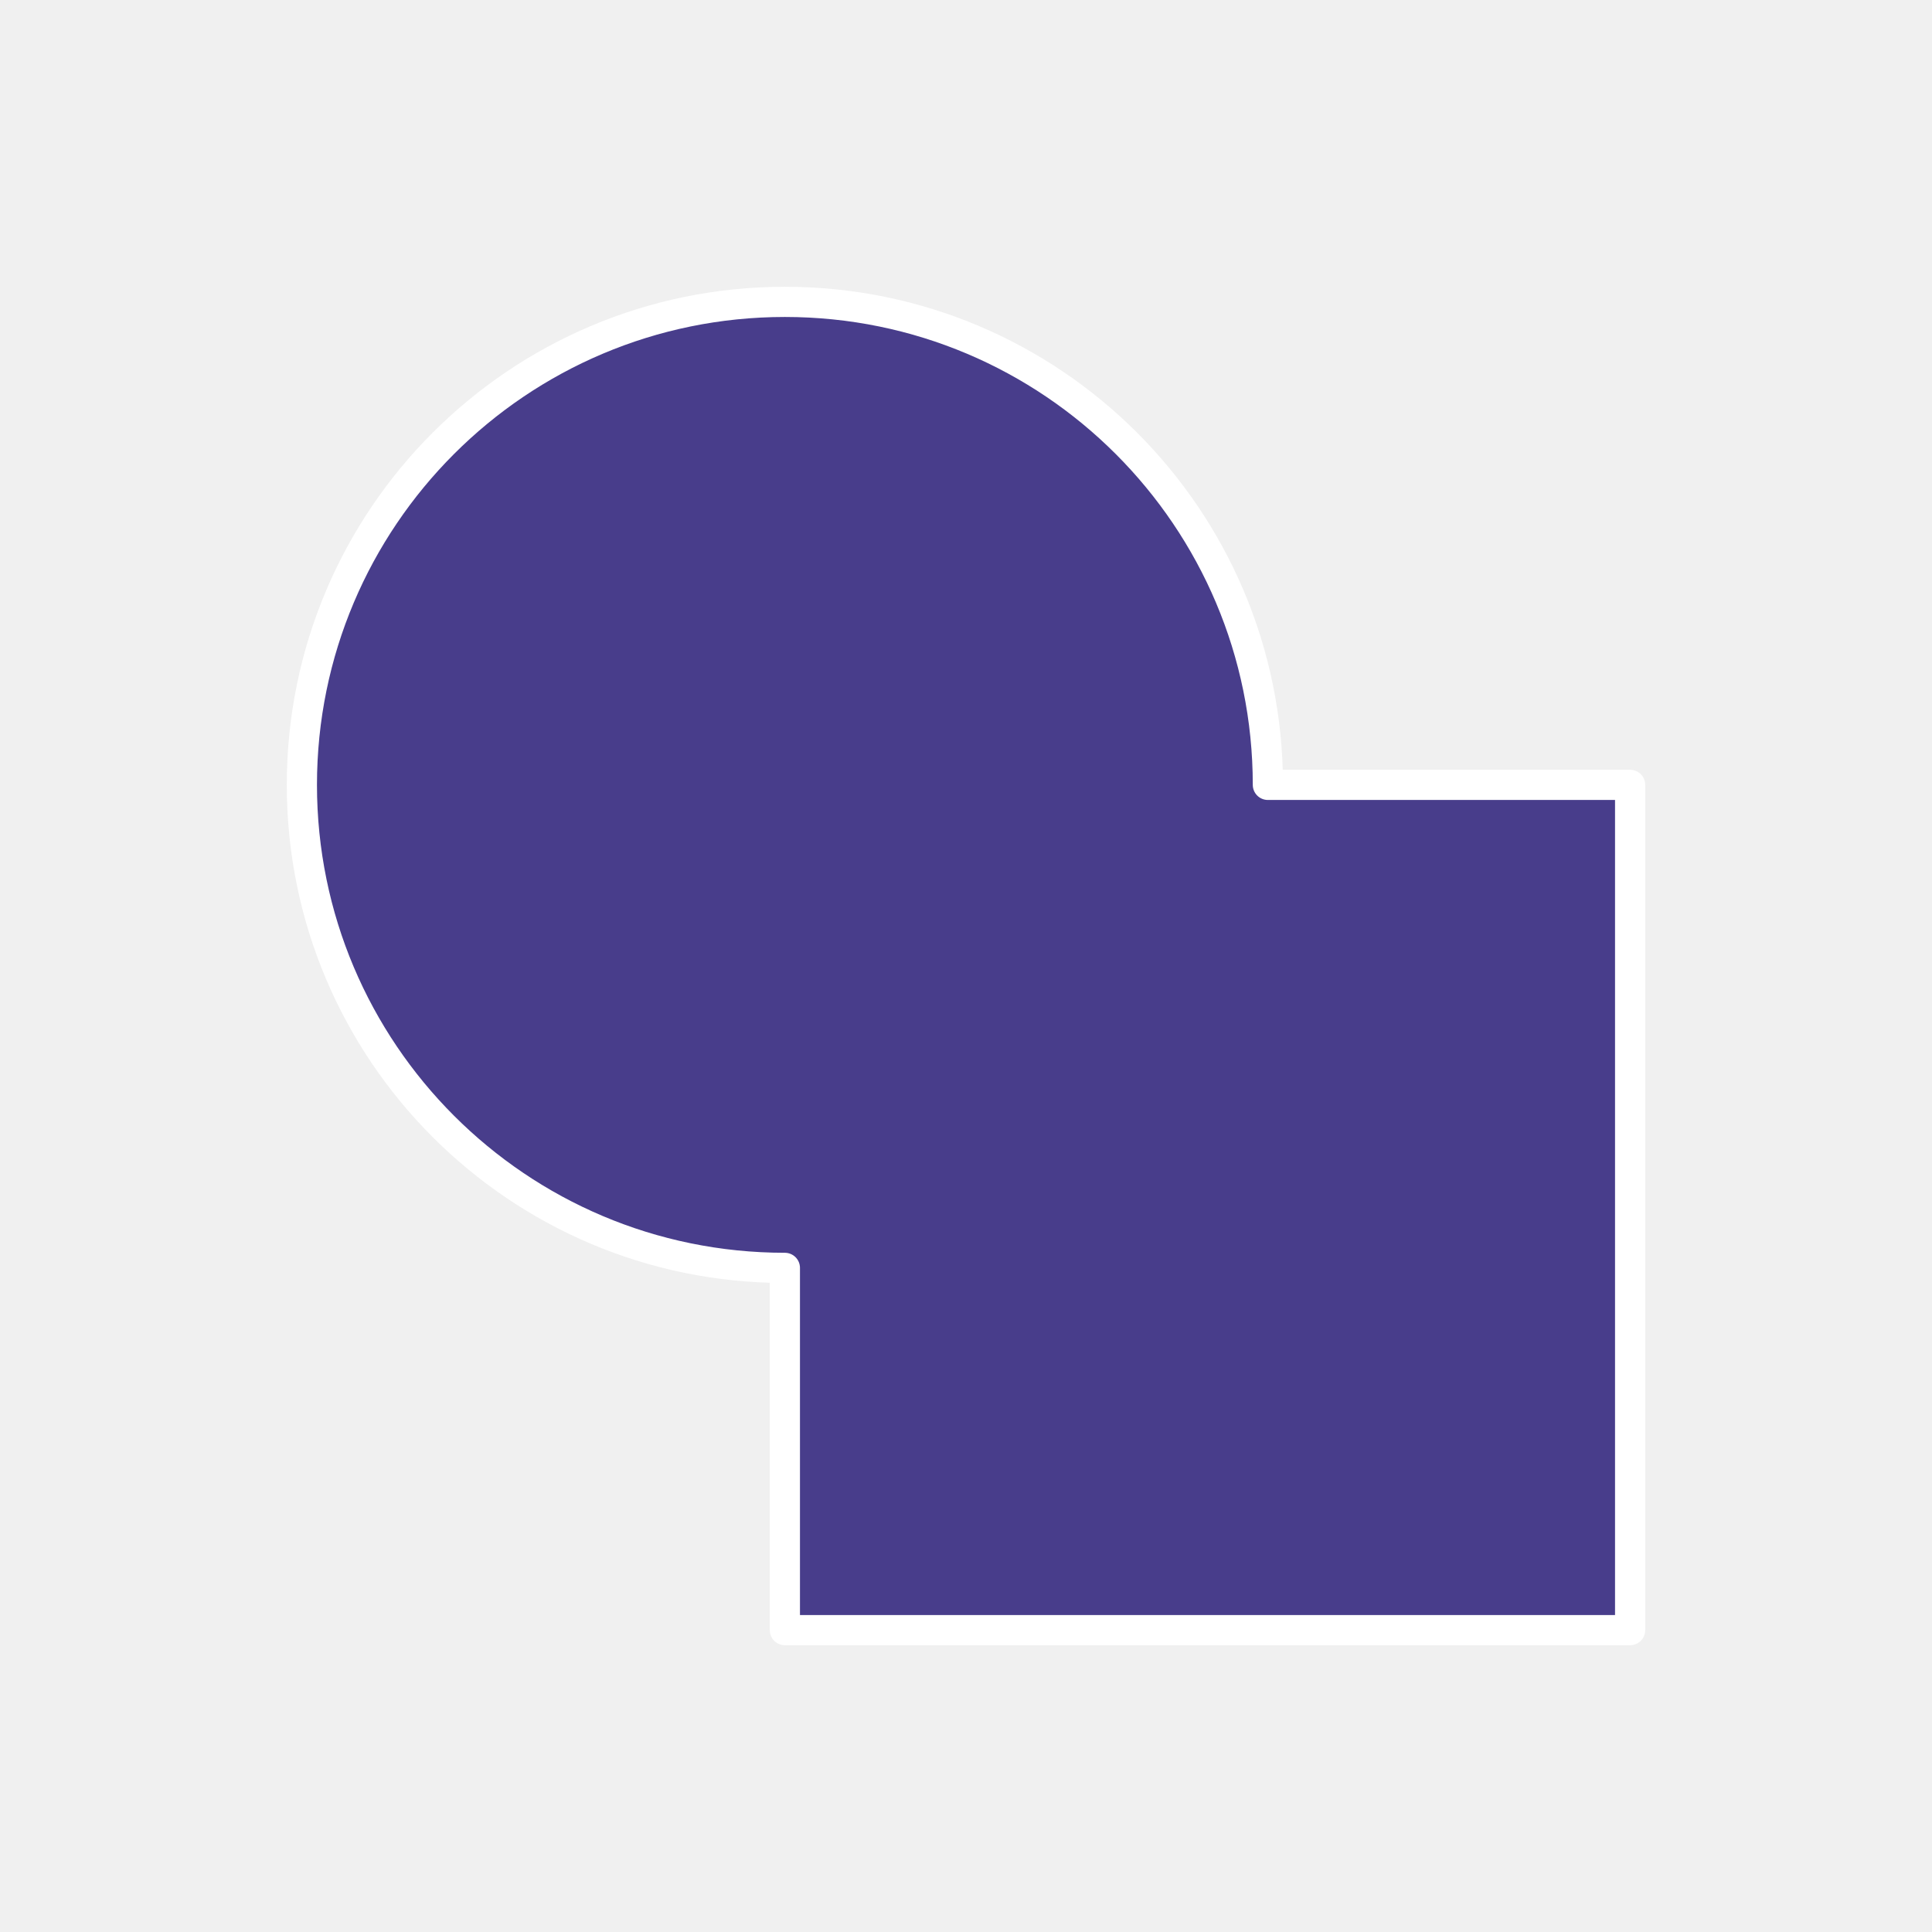
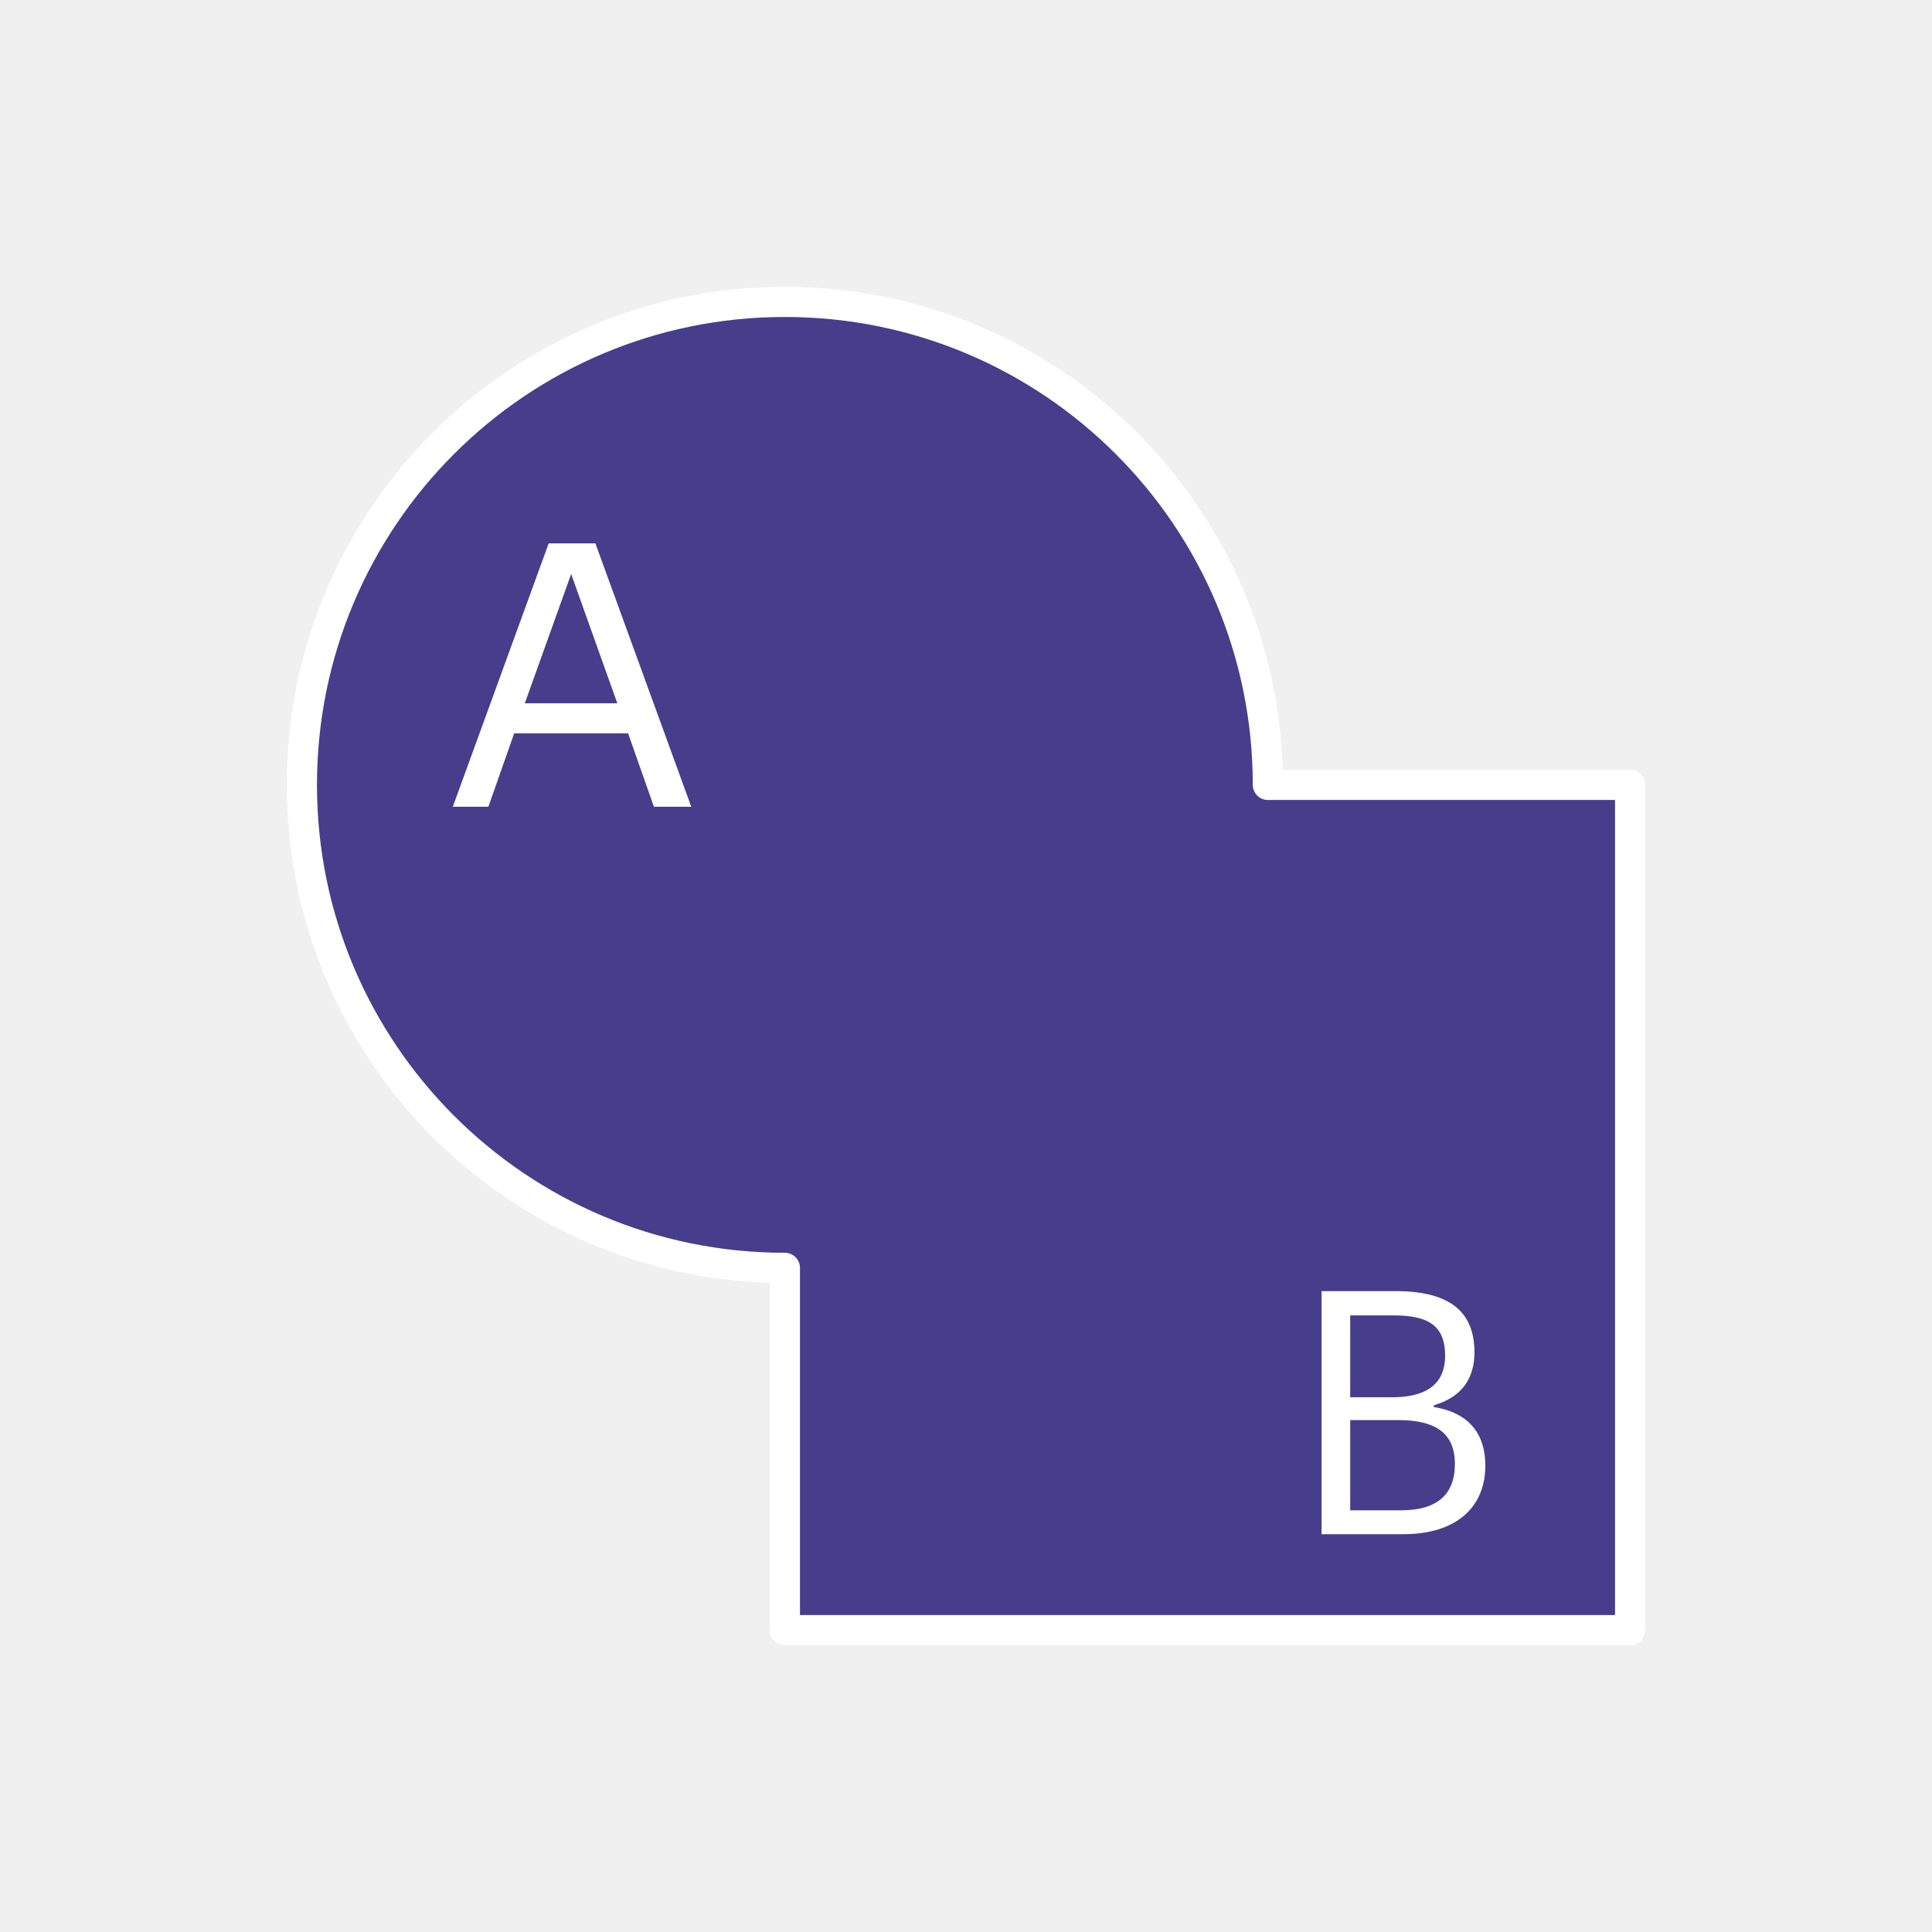
<svg xmlns="http://www.w3.org/2000/svg" width="128" height="128" viewBox="0 0 128 128" version="1.1" id="svg5">
  <defs id="defs2">
    <clipPath clipPathUnits="userSpaceOnUse" id="clipPath25">
      <rect style="fill:#ff0000;stroke:none;stroke-width:3;stroke-linecap:square;stroke-linejoin:miter;paint-order:stroke markers fill;stop-color:#000000" id="rect25-8" width="78" height="45.033" x="763.613" y="452.824" />
    </clipPath>
  </defs>
  <g id="layer1">
    <path id="rect15" style="fill:#483d8b;fill-opacity:1;stroke:#ffffff;stroke-width:2;stroke-linecap:round;stroke-linejoin:round;stroke-miterlimit:16;stroke-dasharray:none;stroke-dashoffset:12;stroke-opacity:1;paint-order:fill markers stroke" d="M 52,20 A 32,32 0 0 0 20,52 32,32 0 0 0 52,84 v 24 h 56 V 52 H 84 A 32,32 0 0 0 52,20 Z" />
+     <g id="g2" transform="translate(-3.202954,-0.107766)" style="fill:#ffffff;fill-opacity:1">
+       <path style="font-size:24px;line-height:1.25;font-family:'.Arial Hebrew Desk Interface';-inkscape-font-specification:'.Arial Hebrew Desk Interface';word-spacing:0px;direction:rtl;fill:#ffffff;fill-opacity:1" d="m 49,53.557 h -2.473 l -1.711,-4.863 h -7.547 l -1.711,4.863 h -2.355 l 6.352,-17.449 h 3.094 z m -4.898,-6.855 -3.059,-8.566 -3.07,8.566 z" id="text1" aria-label="A" />
+       <path d="m 90.761,101.753 h 5.4 c 3.624,0 5.448,-1.872 5.448,-4.536 0,-2.448 -1.44,-3.576 -3.408,-3.888 v -0.12 c 1.896,-0.552 2.688,-1.824 2.688,-3.504 0,-2.568 -1.488,-4.056 -5.208,-4.056 h -4.92 z m 1.896,-1.584 v -5.976 h 3.192 c 2.4,0 3.744,0.816 3.744,2.904 0,2.064 -1.224,3.072 -3.552,3.072 z m 0,-7.488 v -5.424 h 2.88 c 2.256,0 3.408,0.648 3.408,2.664 0,2.088 -1.512,2.76 -3.528,2.76 z" id="text2" style="-inkscape-font-specification:'.Apple SD Gothic NeoI';fill:#ffffff;fill-opacity:1" aria-label="B" />
+     </g>
  </g>
</svg>
